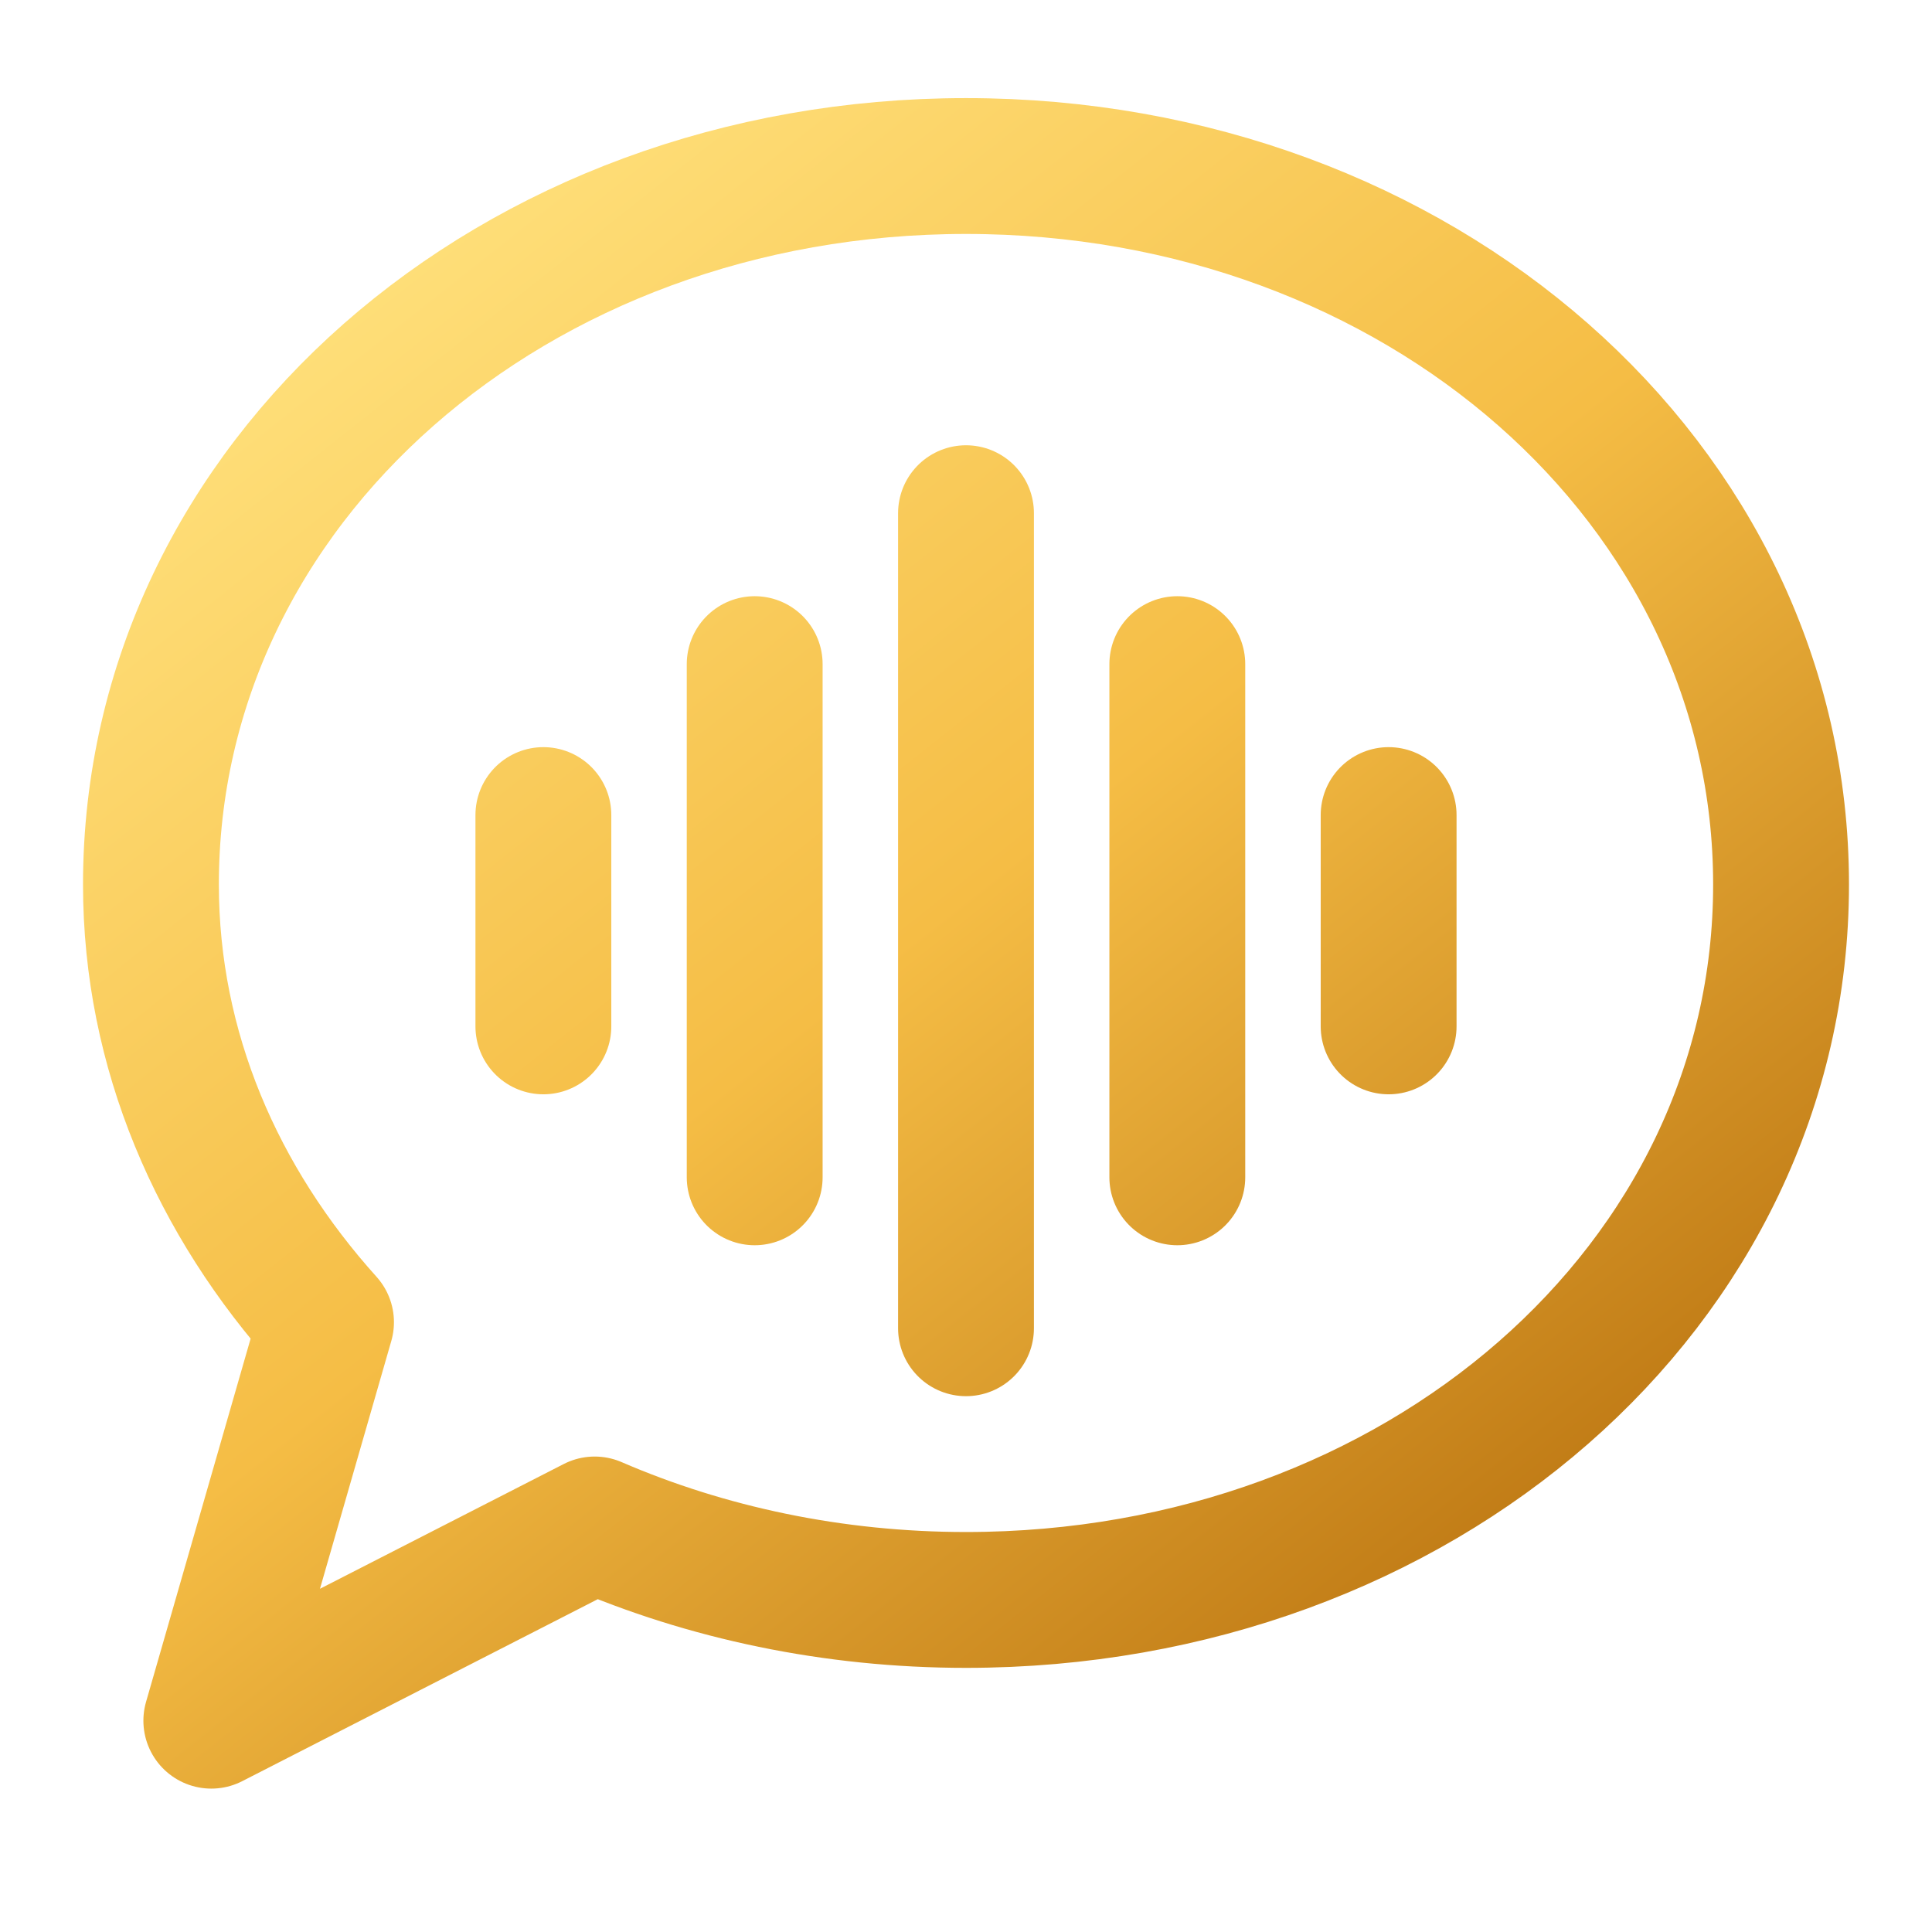
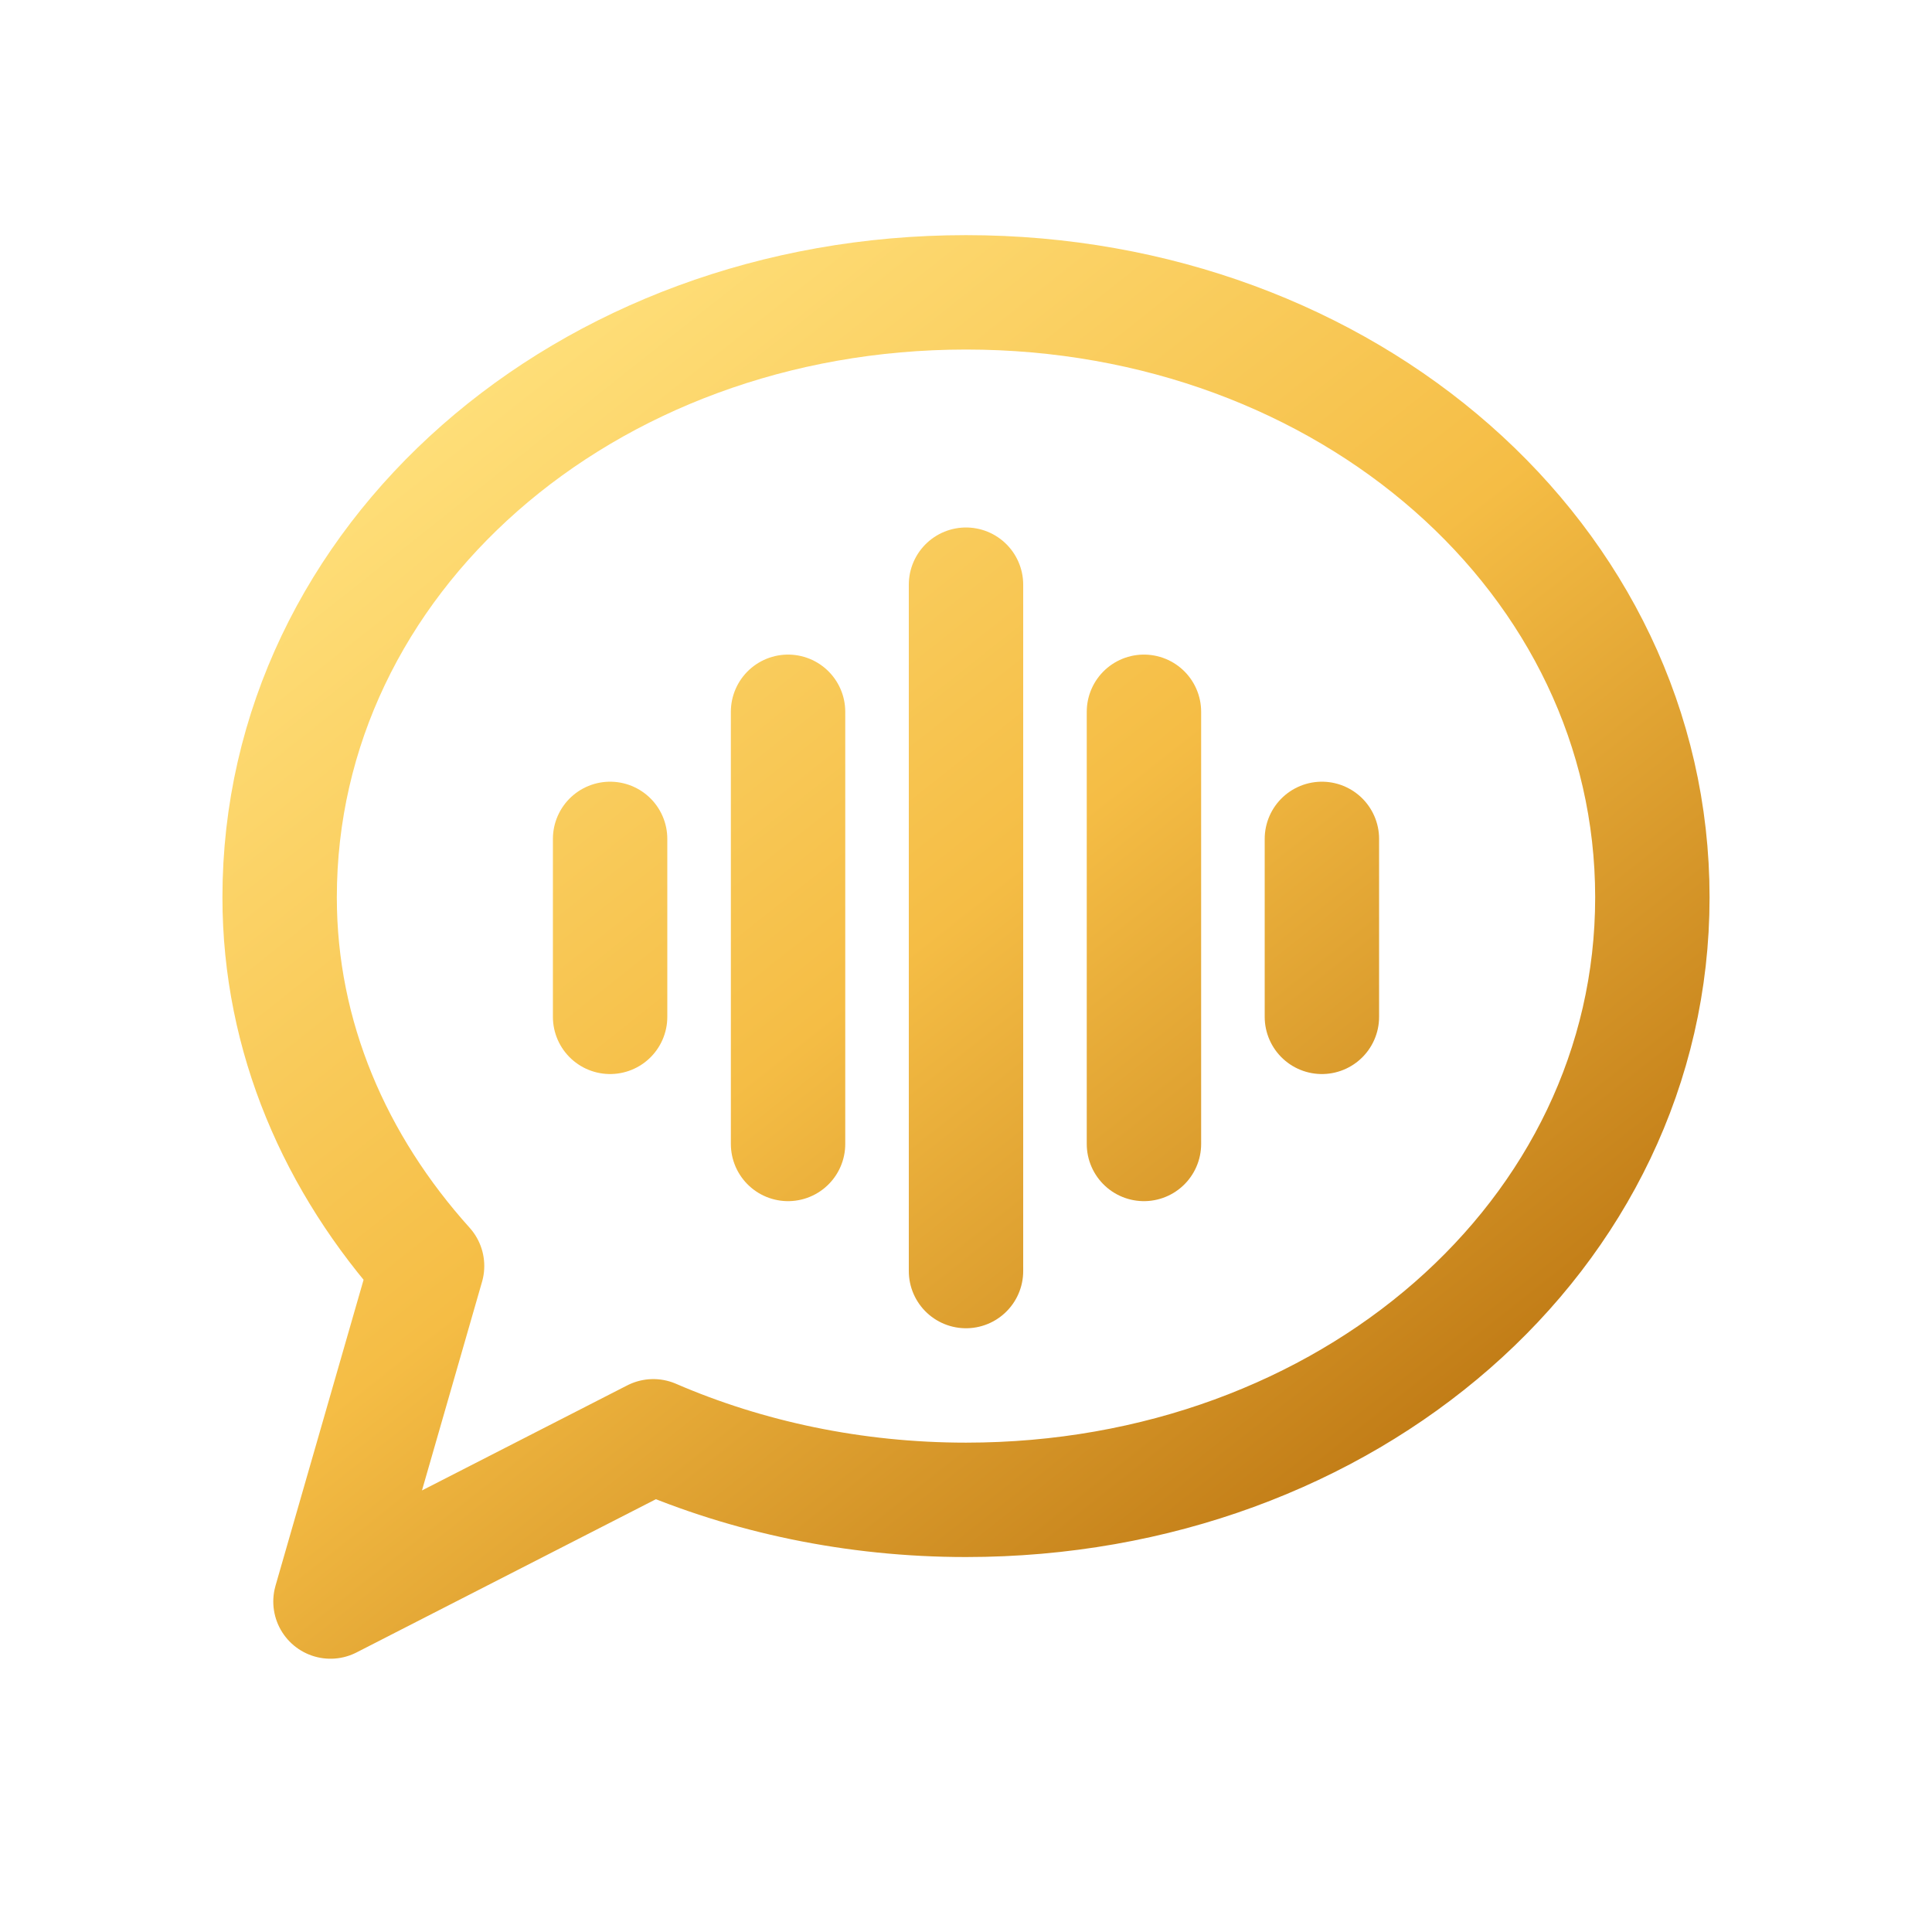
- <svg xmlns="http://www.w3.org/2000/svg" viewBox="0 0 64 64" fill="none">
+ <svg xmlns="http://www.w3.org/2000/svg" viewBox="-6 -6 76 76" fill="none">
  <defs>
    <linearGradient id="habla-gold" x1="12" y1="8" x2="50" y2="56" gradientUnits="userSpaceOnUse">
      <stop stop-color="#FFE07B" />
      <stop offset="0.48" stop-color="#F5BD45" />
      <stop offset="1" stop-color="#B9720F" />
    </linearGradient>
  </defs>
  <path d="M32 5.5c15 0 27 10.5 27 23.8S47 53 32 53c-4.4 0-8.6-.9-12.3-2.5L7 57l3.8-13.2C7.2 39.8 5 34.8 5 29.3 5 16 17 5.5 32 5.5Z" stroke="url(#habla-gold)" stroke-width="4.5" stroke-linecap="round" stroke-linejoin="round" />
  <path d="M18 27v7M25 22v17M32 17v27M39 22v17M46 27v7" stroke="url(#habla-gold)" stroke-width="4.5" stroke-linecap="round" />
</svg>
